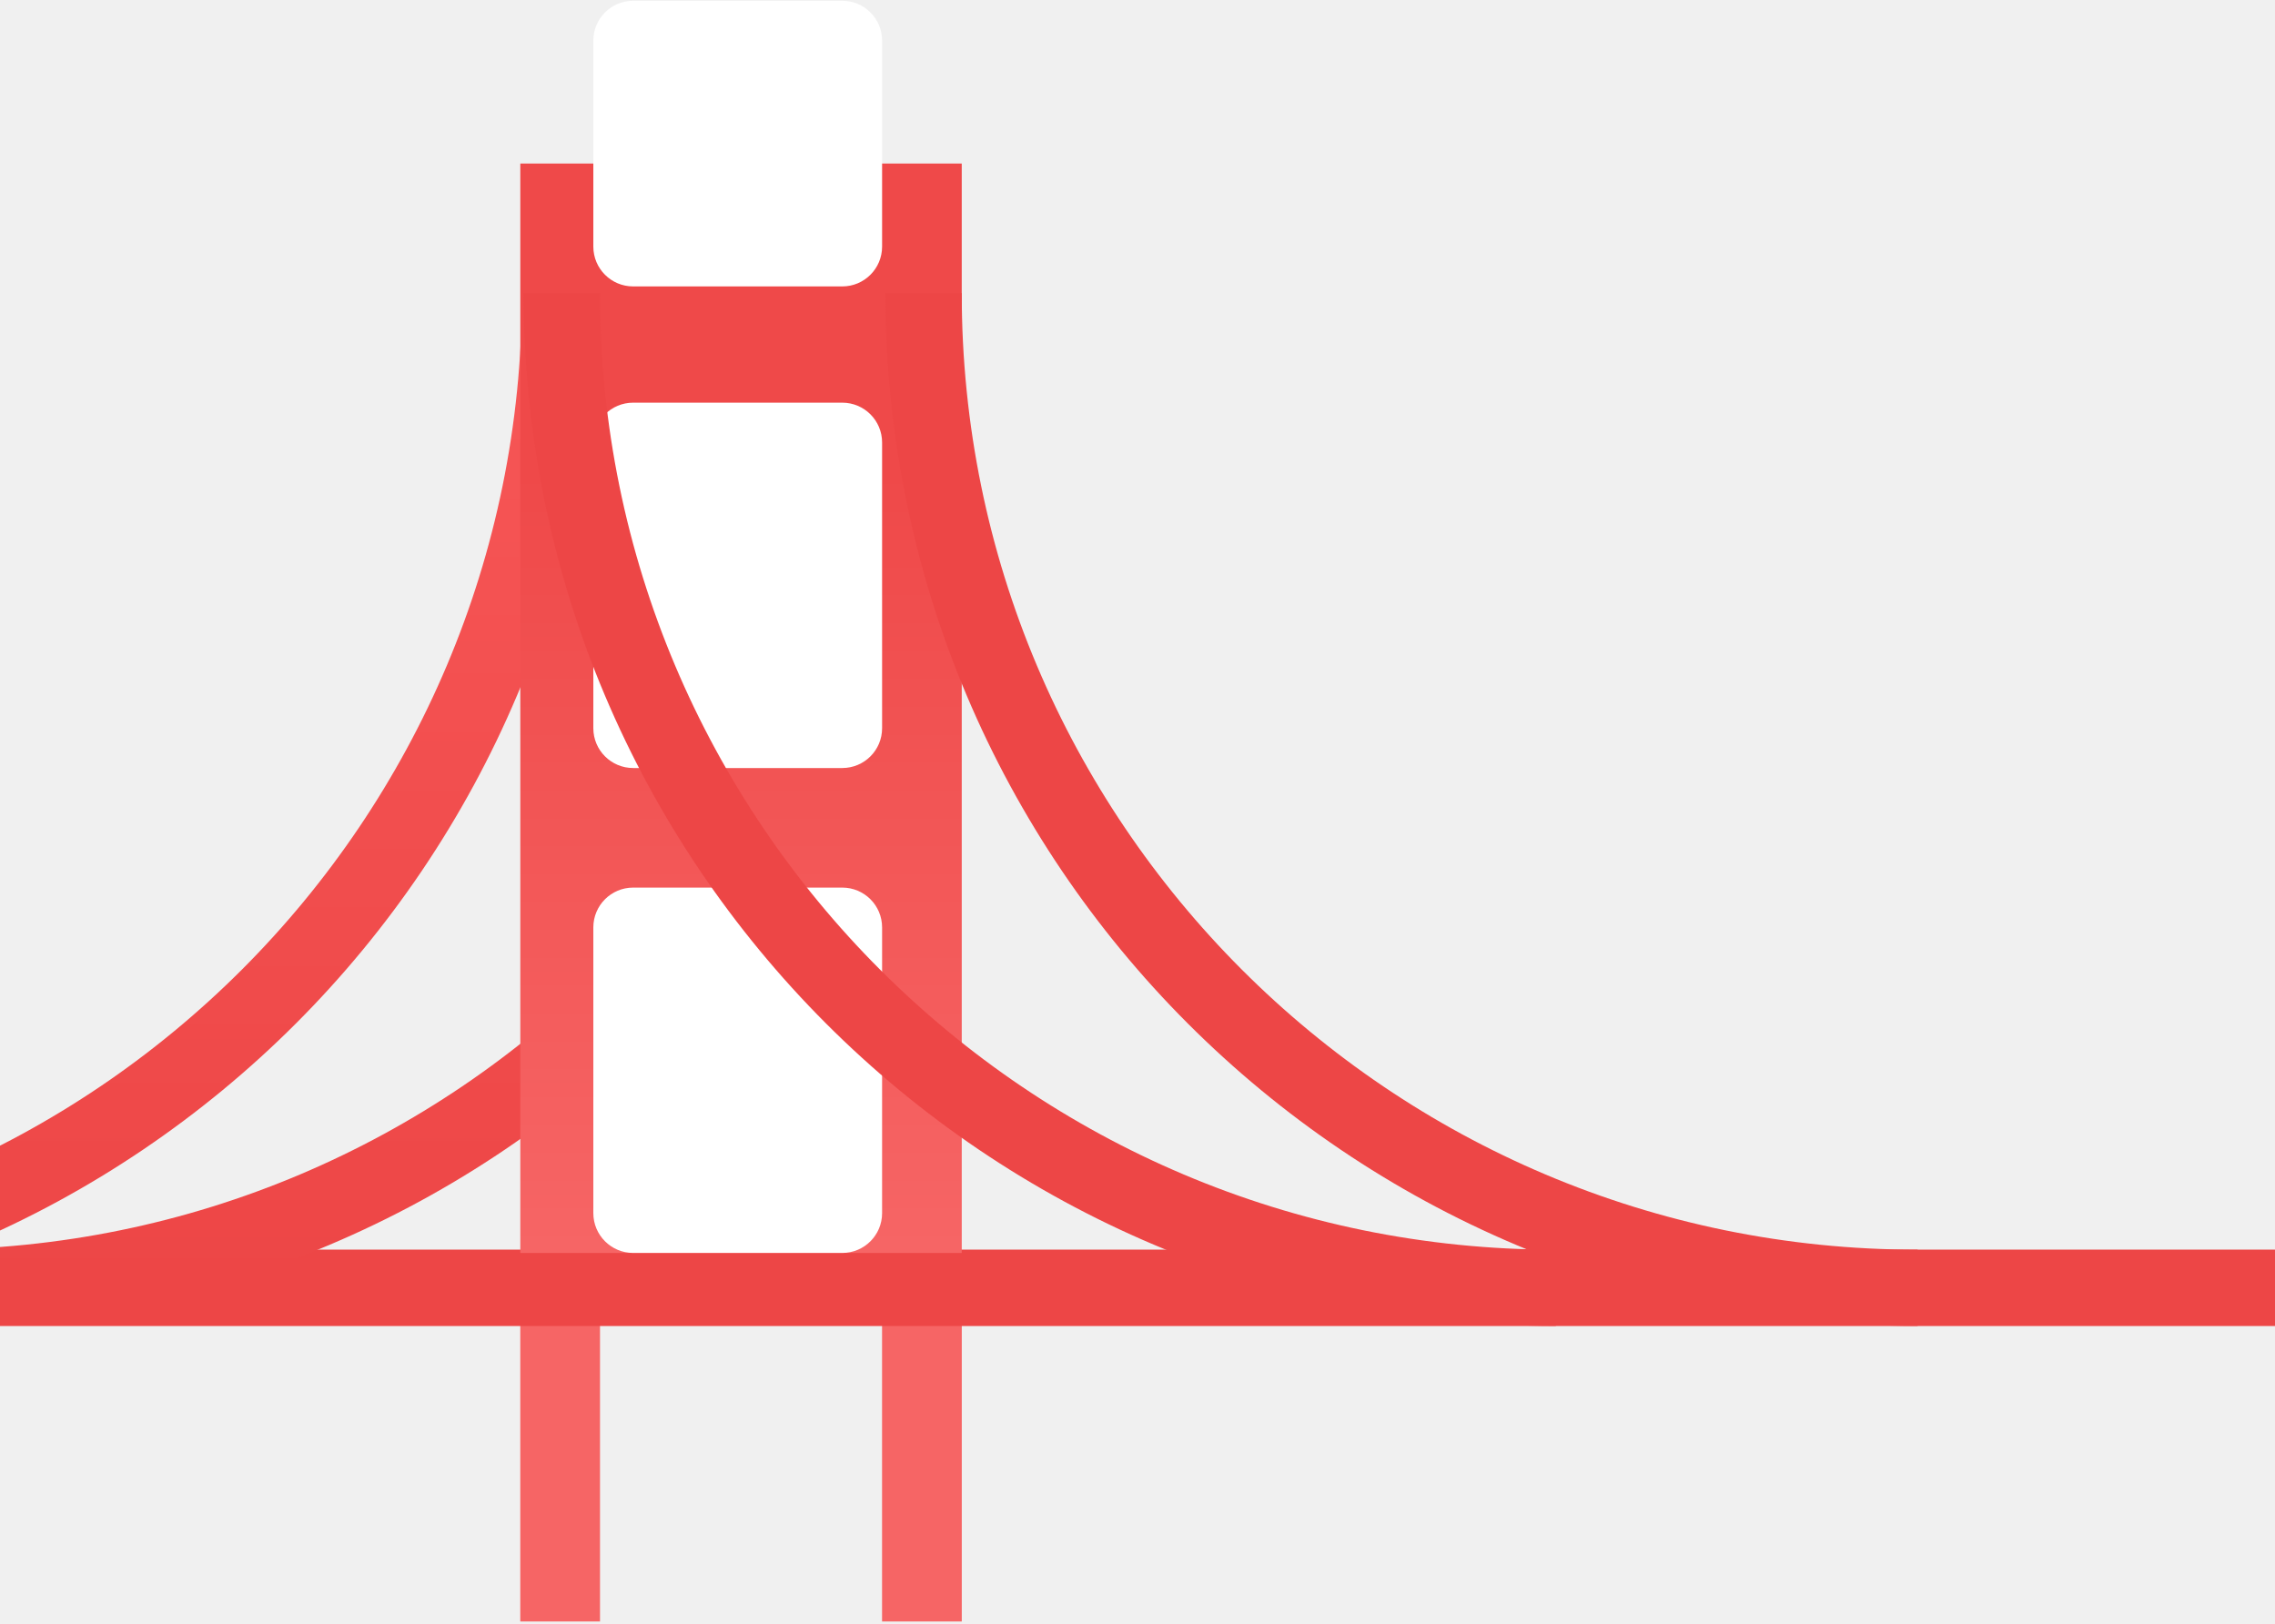
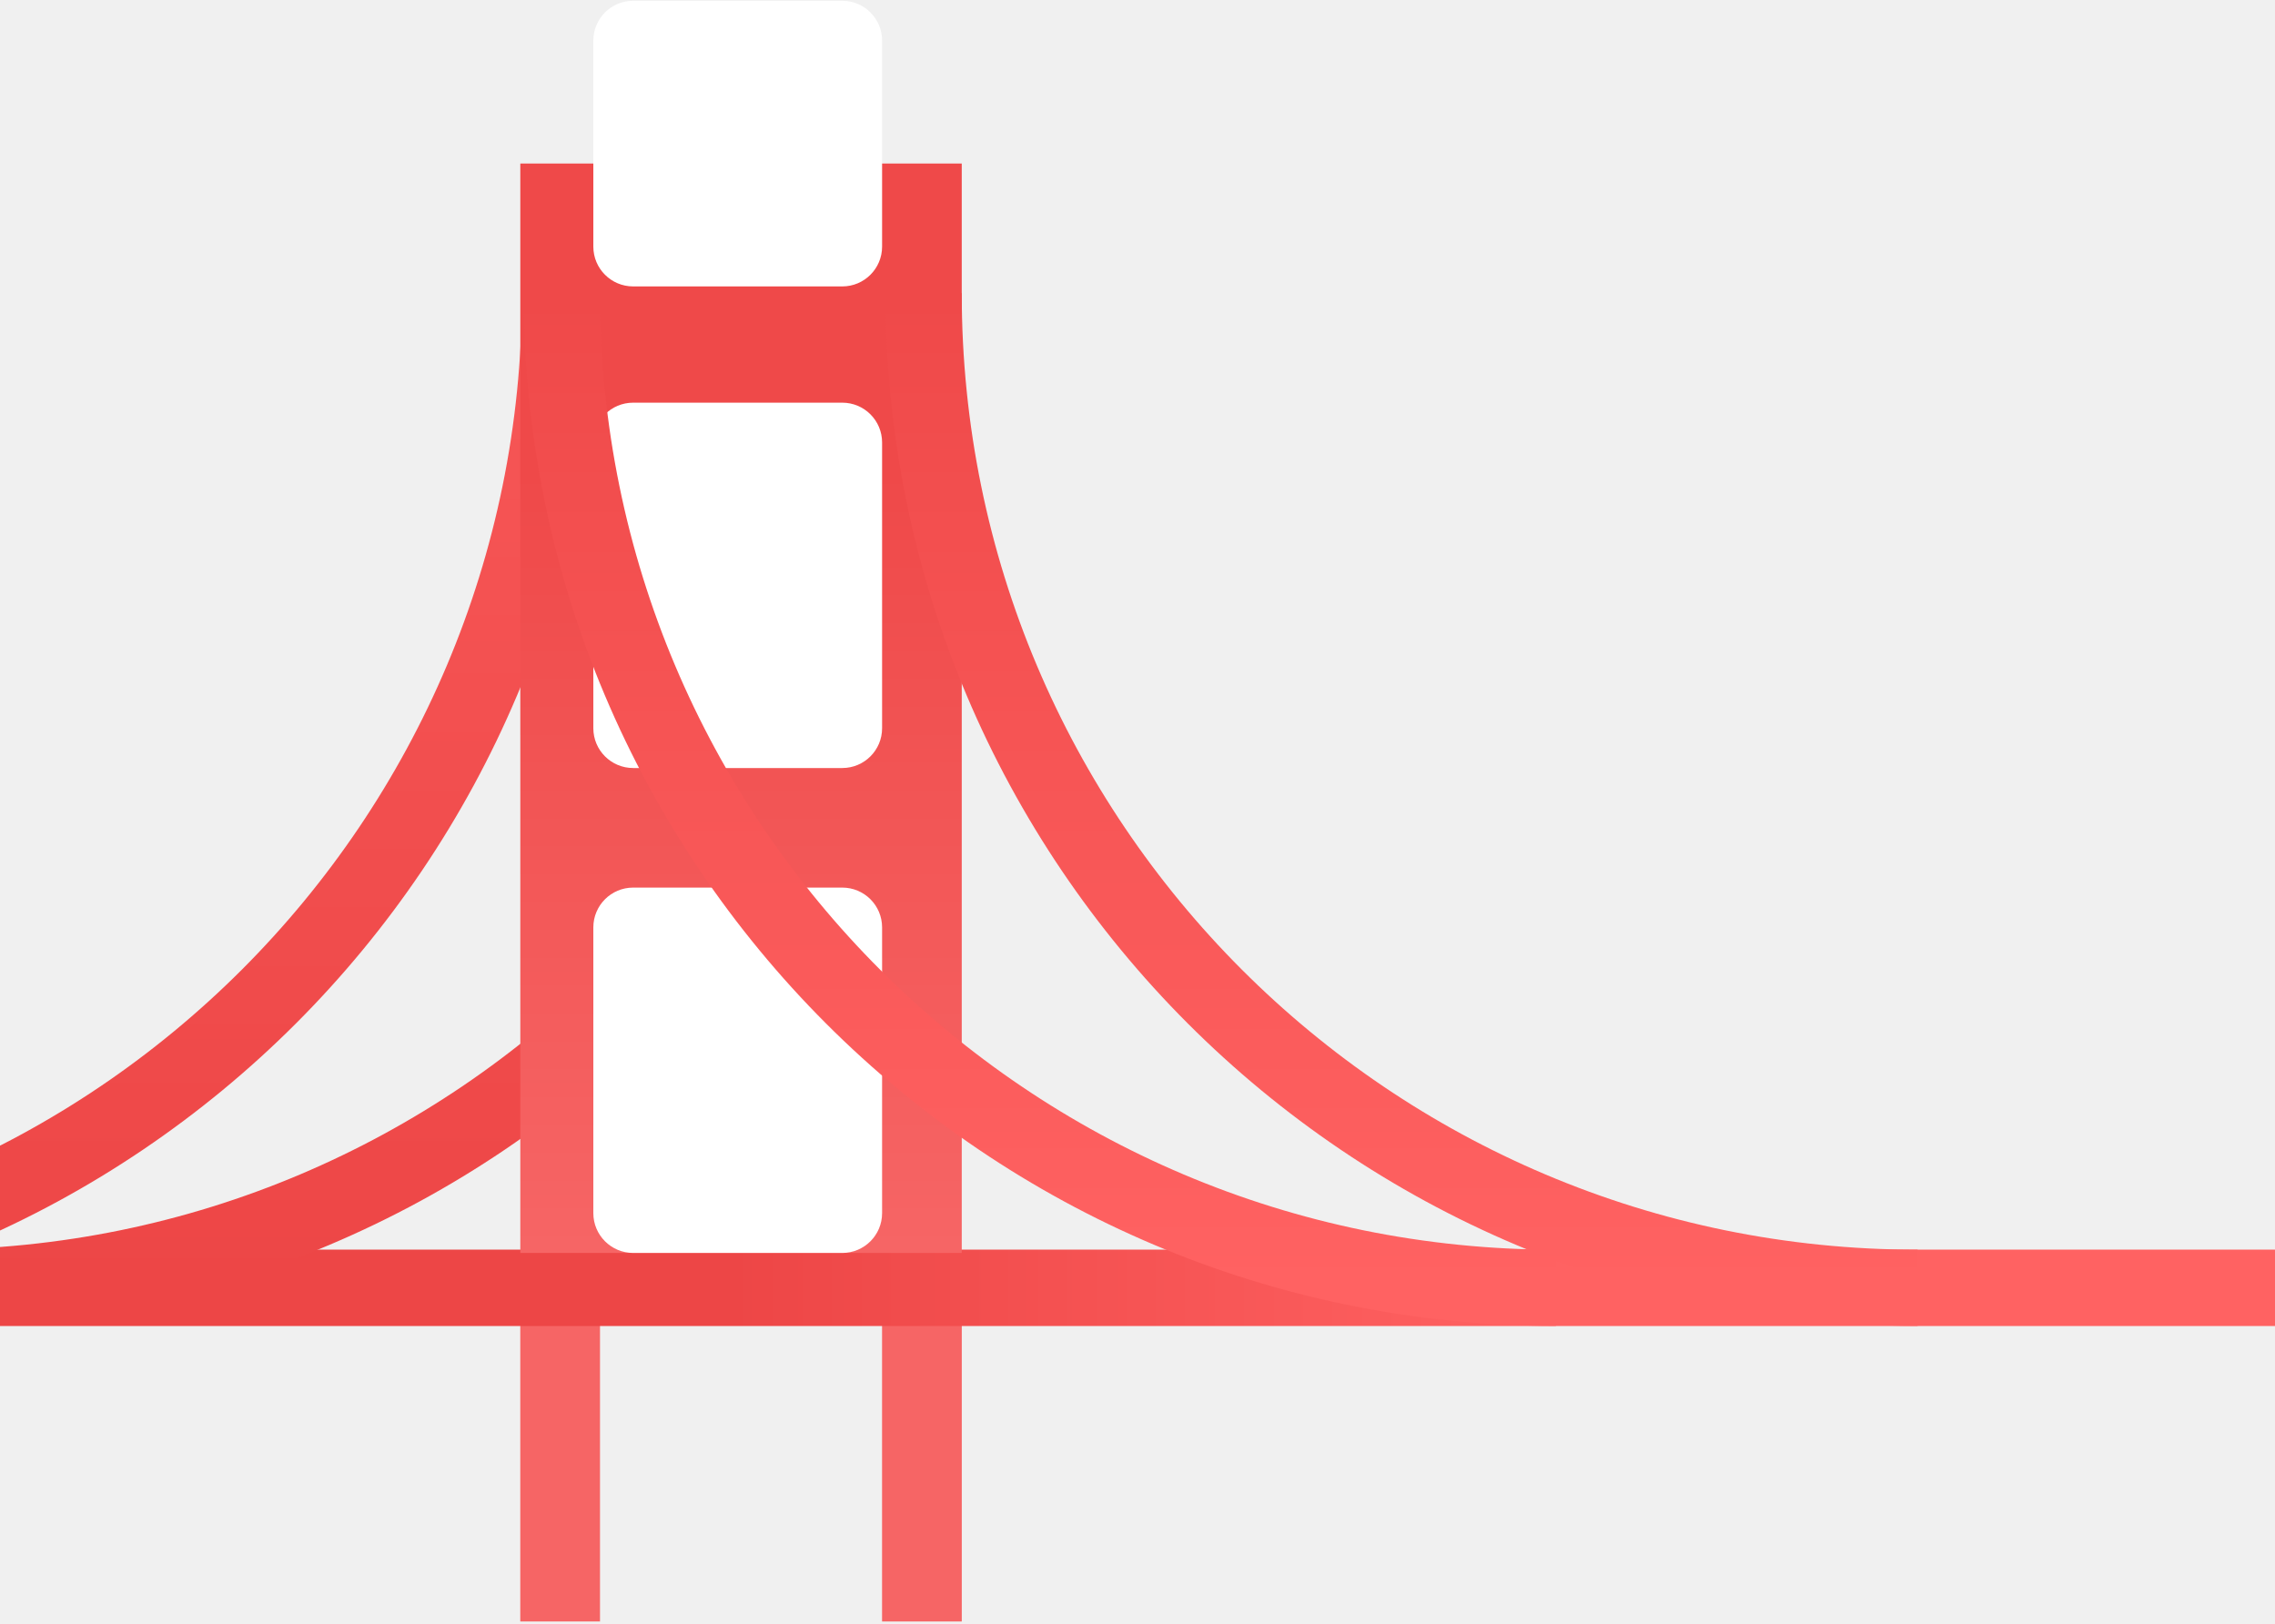
<svg xmlns="http://www.w3.org/2000/svg" width="430px" height="307px" viewBox="0 0 430 307" version="1.1">
  <defs>
-     <linearGradient x1="50%" y1="0%" x2="50%" y2="100%" id="linearGradient-1">
+     <linearGradient x1="54.788%" y1="50%" x2="25.768%" y2="50%" id="linearGradient-1">
+       <stop stop-color="#ED4646" offset="0%" />
+       <stop stop-color="#FF6262" offset="100%" />
+     </linearGradient>
+     <linearGradient x1="50%" y1="0%" x2="50%" y2="100%" id="linearGradient-2">
      <stop stop-color="#F75757" offset="0%" />
      <stop stop-color="#ED4646" offset="100%" />
    </linearGradient>
-     <linearGradient x1="50%" y1="28.029%" x2="50%" y2="100%" id="linearGradient-2">
+     <linearGradient x1="50%" y1="28.029%" x2="50%" y2="100%" id="linearGradient-3">
      <stop stop-color="#EF4949" offset="0%" />
      <stop stop-color="#F66565" offset="100%" />
    </linearGradient>
+     <linearGradient x1="50%" y1="100%" x2="50%" y2="3.061617e-15%" id="linearGradient-4">
+       <stop stop-color="#FF6262" offset="0%" />
+       <stop stop-color="#EF4949" offset="100%" />
+     </linearGradient>
  </defs>
  <g id="Page-1" stroke="none" stroke-width="1" fill="none" fill-rule="evenodd">
-     <g id="animation" transform="translate(-381, -387)">
-       <g id="Group-Copy" transform="translate(381, 242)">
+     <g id="bridge-svg" transform="translate(-349, -387)">
+       <g id="Group-Copy-2" transform="translate(349, 242)">
        <g id="gg-bridge-copy" transform="translate(163.5, 298.6477) scale(-1, 1) translate(-163.5, -298.6477) translate(-103, 145.1477)">
          <rect id="Rectangle-4-Copy" fill="#F66565" transform="translate(255.7466, 278.1666) rotate(-90) translate(-255.7466, -278.1666) " x="227.517" y="270.632" width="56.46" height="15.07" />
          <rect id="Rectangle-4-Copy-2" fill="#F66565" transform="translate(324.1261, 278.1666) rotate(-90) translate(-324.1261, -278.1666) " x="295.896" y="270.632" width="56.46" height="15.07" />
-           <rect id="Rectangle-4" fill="#ED4646" x="0" y="236.096" width="532.125" height="14.442" />
-           <path d="M324.126,243.317 C427.893,243.317 512.013,159.12 512.013,55.257" id="Oval" stroke="url(#linearGradient-1)" stroke-width="14.423" transform="translate(418.0694, 149.2869) scale(-1, 1) translate(-418.0694, -149.2869) " />
-           <path d="M255.747,243.317 C359.514,243.317 443.633,159.12 443.633,55.257" id="Oval-Copy-2" stroke="url(#linearGradient-1)" stroke-width="14.423" transform="translate(349.6899, 149.2869) scale(-1, 1) translate(-349.6899, -149.2869) " />
-           <rect id="Rectangle-2" fill="url(#linearGradient-2)" x="248.219" y="30.768" width="83.435" height="205.956" />
+           <rect id="Rectangle-4" fill="url(#linearGradient-1)" x="0" y="236.096" width="532.125" height="14.442" />
+           <path d="M324.126,243.317 C427.893,243.317 512.013,159.12 512.013,55.257" id="Oval" stroke="url(#linearGradient-2)" stroke-width="14.423" transform="translate(418.0694, 149.2869) scale(-1, 1) translate(-418.0694, -149.2869) " />
+           <path d="M255.747,243.317 C359.514,243.317 443.633,159.12 443.633,55.257" id="Oval-Copy-2" stroke="url(#linearGradient-2)" stroke-width="14.423" transform="translate(349.6899, 149.2869) scale(-1, 1) translate(-349.6899, -149.2869) " />
+           <rect id="Rectangle-2" fill="url(#linearGradient-3)" x="248.219" y="30.768" width="83.435" height="205.956" />
          <rect id="Rectangle-3" fill="#FFFFFF" x="263.275" y="0" width="54.578" height="54.001" rx="7.526" />
          <rect id="Rectangle-3-Copy" fill="#FFFFFF" x="263.275" y="75.978" width="54.578" height="69.071" rx="7.526" />
          <rect id="Rectangle-3-Copy-2" fill="#FFFFFF" x="263.275" y="167.653" width="54.578" height="69.071" rx="7.526" />
-           <path d="M67.546,243.317 C171.313,243.317 255.433,159.12 255.433,55.257" id="Oval" stroke="#ED4646" stroke-width="14.423" />
-           <path d="M135.926,243.317 C239.693,243.317 323.812,159.12 323.812,55.257" id="Oval-Copy" stroke="#ED4646" stroke-width="14.423" />
+           <path d="M67.546,243.317 C171.313,243.317 255.433,159.12 255.433,55.257" id="Oval" stroke="url(#linearGradient-4)" stroke-width="14.423" />
+           <path d="M135.926,243.317 C239.693,243.317 323.812,159.12 323.812,55.257" id="Oval-Copy" stroke="url(#linearGradient-4)" stroke-width="14.423" />
        </g>
      </g>
    </g>
  </g>
</svg>
